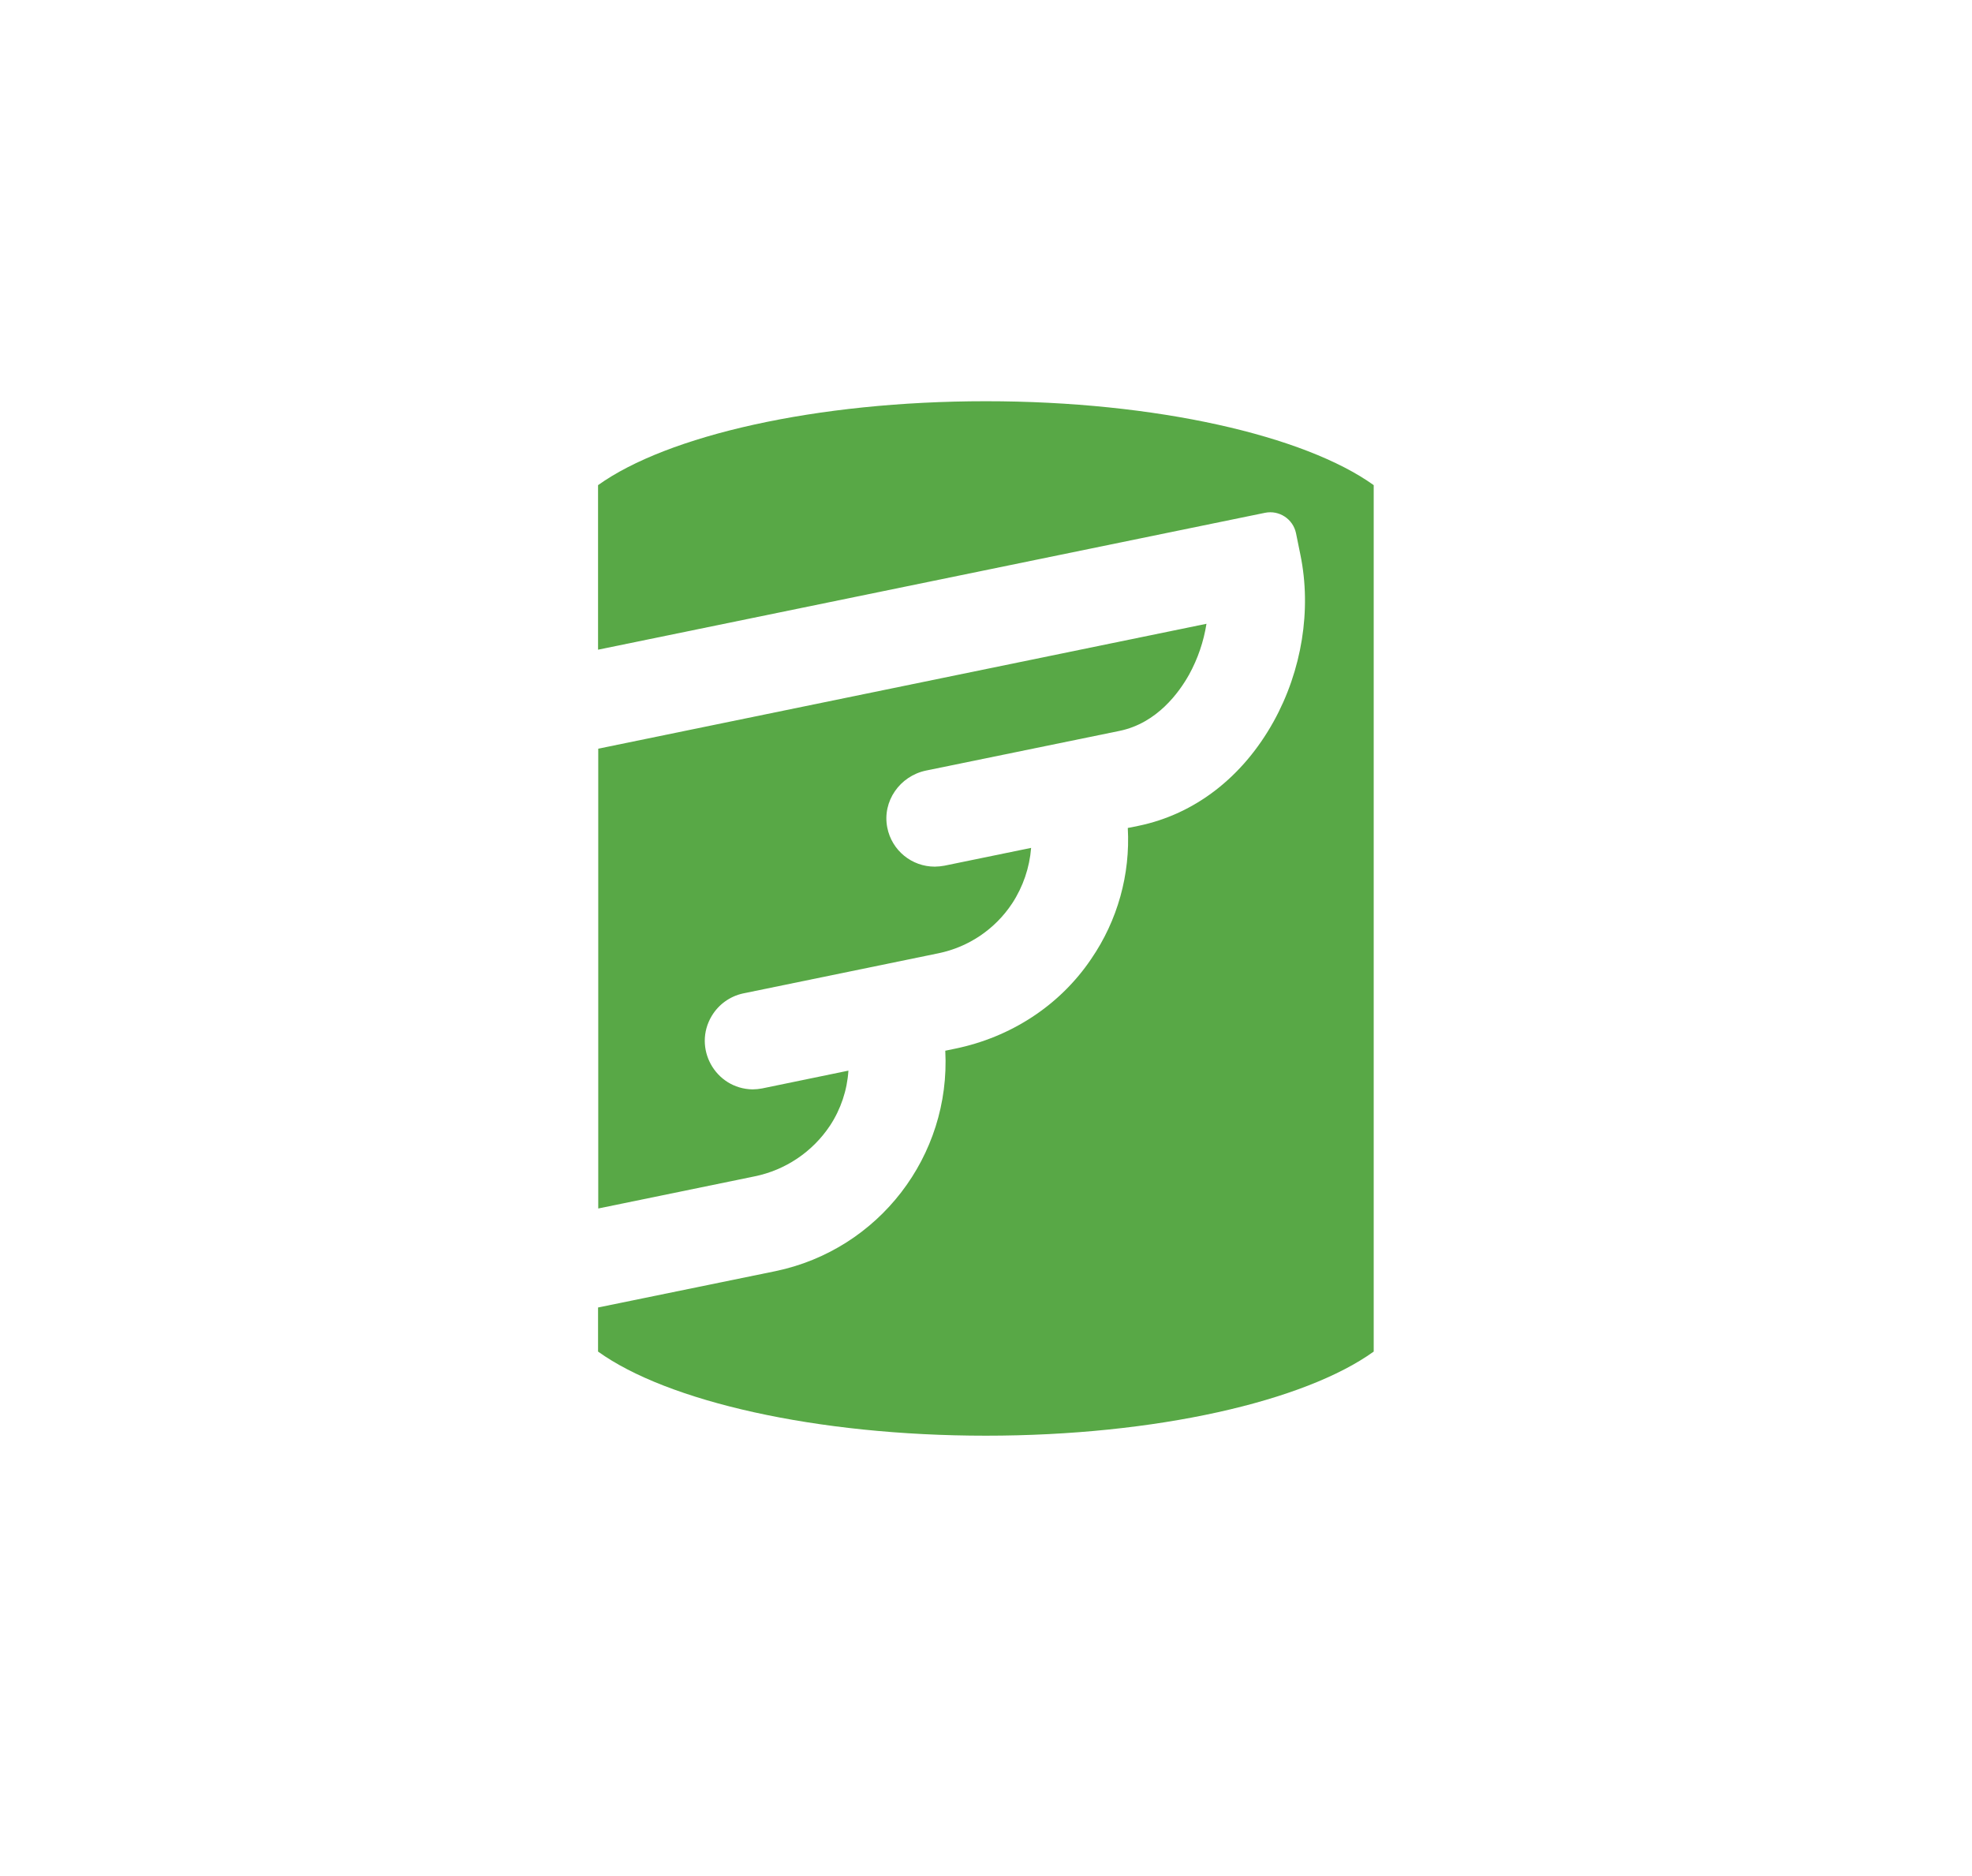
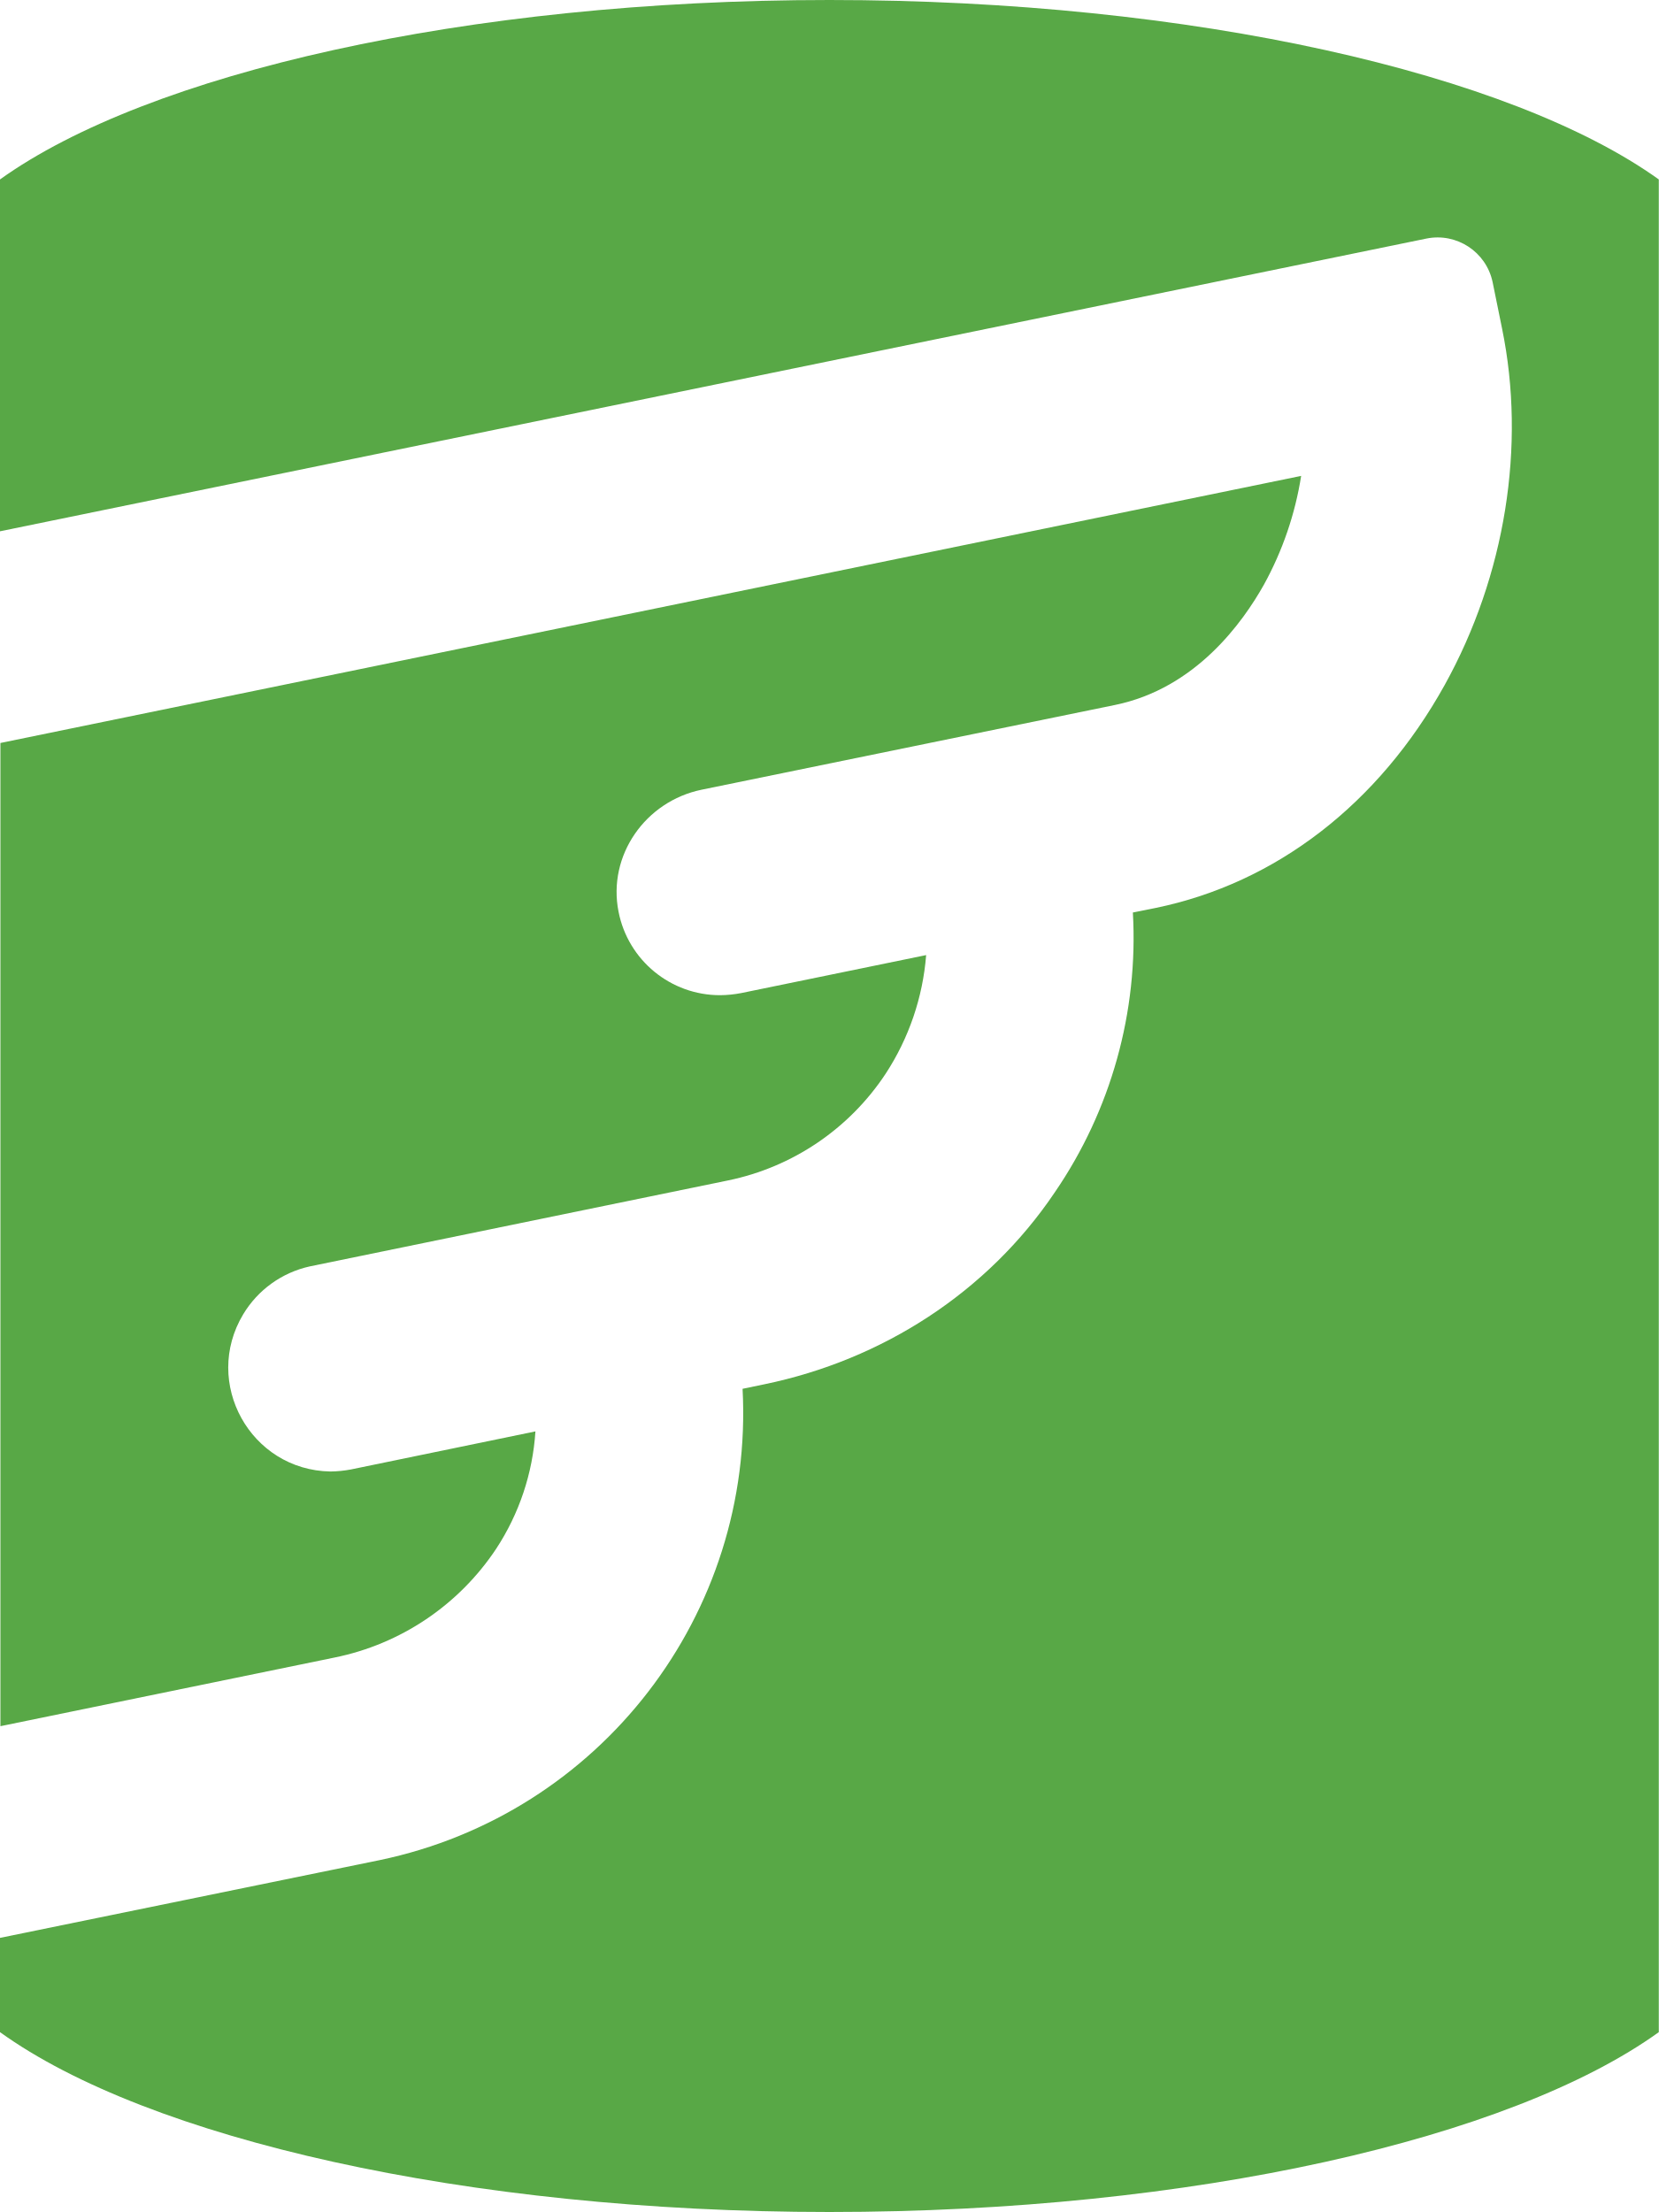
- <svg xmlns="http://www.w3.org/2000/svg" id="Layer_1" data-name="Layer 1" width="1020" height="970" viewBox="0 0 1020 970">
-   <defs>
-     <style>.cls-1{fill:#c00;}</style>
+ <svg xmlns="http://www.w3.org/2000/svg" id="Layer_1" data-name="Layer 1" width="93.738" height="125" viewBox="0 0 93.738 125" version="1.1">
+   <defs id="defs4">
+     <style id="style2">.cls-1{fill:#c00;}</style>
  </defs>
-   <g>
-     <path class="cls-1" d="M 429.338 582.105 C 434.911 573.621 438.185 563.835 438.838 553.705 L 394.238 562.905 C 392.59 563.22 390.916 563.387 389.238 563.405 C 369.919 563.068 358.21 541.944 368.161 525.381 C 371.706 519.482 377.519 515.296 384.238 513.805 L 485.438 493.005 C 501.053 489.789 514.755 480.511 523.538 467.205 C 529.161 458.612 532.531 448.742 533.338 438.505 L 488.538 447.705 C 486.89 448.02 485.216 448.187 483.538 448.205 C 471.557 448.236 461.238 439.763 458.938 428.005 C 456.238 414.405 465.438 401.305 479.038 398.505 L 579.038 378.005 C 598.538 374.005 609.938 358.005 615.038 348.905 C 619.54 340.727 622.586 331.827 624.038 322.605 L 309.438 387.205 L 309.438 625.005 L 390.238 608.405 C 406.242 605.167 420.305 595.707 429.338 582.105 Z" style="fill: rgb(88, 168, 70);" />
-     <path class="cls-1" d="M 509.938 207.505 C 421.938 207.505 345.038 225.305 309.338 250.905 L 309.338 336.005 L 654.338 265.205 C 661.648 263.726 668.786 268.41 670.338 275.705 L 672.638 287.005 C 678.438 315.305 673.438 346.705 658.738 373.205 C 642.738 402.005 617.938 421.105 588.838 427.105 L 583.338 428.205 C 584.694 452.24 578.048 476.048 564.438 495.905 C 548.138 520.105 522.738 536.405 494.238 542.305 L 488.938 543.405 C 491.813 597.865 454.526 646.278 401.138 657.405 L 309.338 676.205 L 309.338 699.005 C 345.038 724.705 421.938 742.505 509.938 742.505 C 597.938 742.505 674.838 724.705 710.538 699.005 L 710.538 250.905 C 674.838 225.305 597.938 207.505 509.938 207.505 Z" style="fill: rgb(88, 168, 70);" />
+   <g id="g12" transform="matrix(0.2336449,0,0,0.2336449,-72.27522,-48.48248)">
+     <path class="cls-1" d="m 429.338,582.105 c 5.573,-8.484 8.847,-18.27 9.5,-28.4 l -44.6,9.2 c -1.648,0.315 -3.322,0.482 -5,0.5 -19.319,-0.337 -31.028,-21.461 -21.077,-38.024 3.545,-5.899 9.358,-10.085 16.077,-11.576 l 101.2,-20.8 c 15.615,-3.216 29.317,-12.494 38.1,-25.8 5.623,-8.593 8.993,-18.463 9.8,-28.7 l -44.8,9.2 c -1.648,0.315 -3.322,0.482 -5,0.5 -11.981,0.031 -22.3,-8.442 -24.6,-20.2 -2.7,-13.6 6.5,-26.7 20.1,-29.5 l 100,-20.5 c 19.5,-4 30.9,-20 36,-29.1 4.502,-8.178 7.548,-17.078 9,-26.3 l -314.6,64.6 v 237.8 l 80.8,-16.6 c 16.004,-3.238 30.067,-12.698 39.1,-26.3 z" style="fill:#58a846" id="path8" />
+     <path class="cls-1" d="m 509.938,207.505 c -88,0 -164.9,17.8 -200.6,43.4 v 85.1 l 345,-70.8 c 7.31,-1.479 14.448,3.205 16,10.5 l 2.3,11.3 c 5.8,28.3 0.8,59.7 -13.9,86.2 -16,28.8 -40.8,47.9 -69.9,53.9 l -5.5,1.1 c 1.356,24.035 -5.29,47.843 -18.9,67.7 -16.3,24.2 -41.7,40.5 -70.2,46.4 l -5.3,1.1 c 2.875,54.46 -34.412,102.873 -87.8,114 l -91.8,18.8 v 22.8 c 35.7,25.7 112.6,43.5 200.6,43.5 88,0 164.9,-17.8 200.6,-43.5 v -448.1 c -35.7,-25.6 -112.6,-43.4 -200.6,-43.4 z" style="fill:#58a846" id="path10" />
  </g>
</svg>
